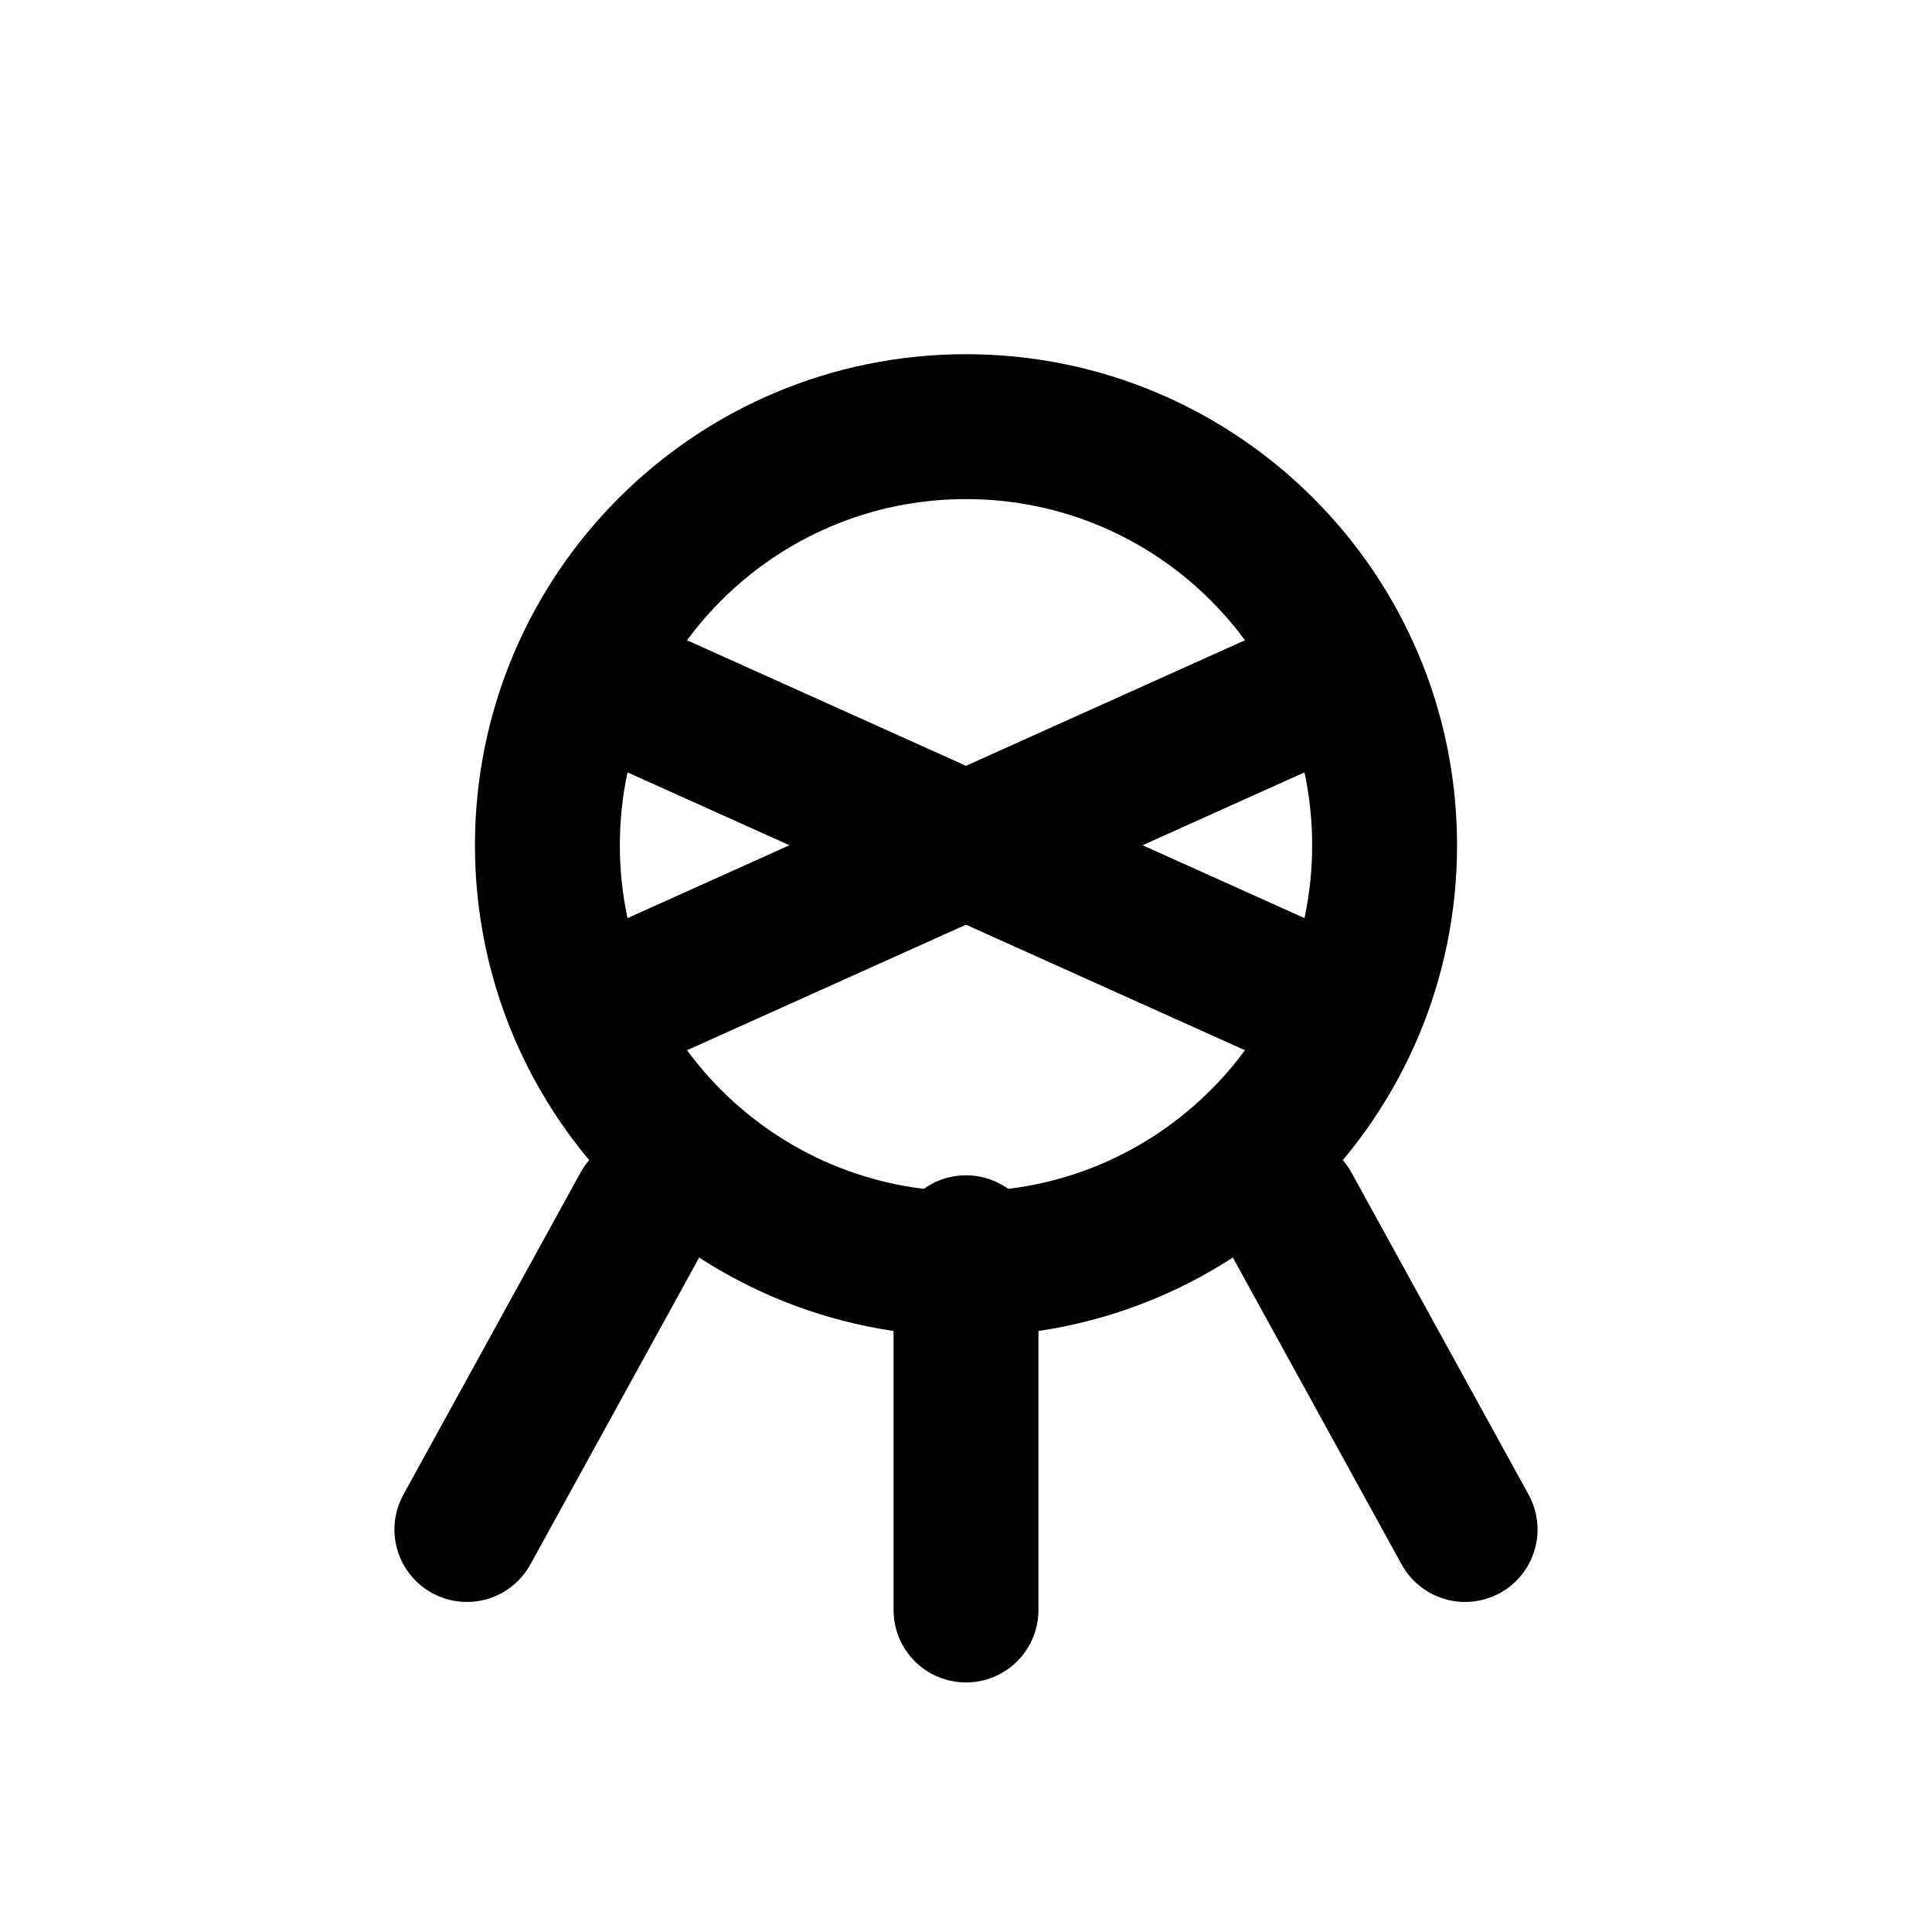
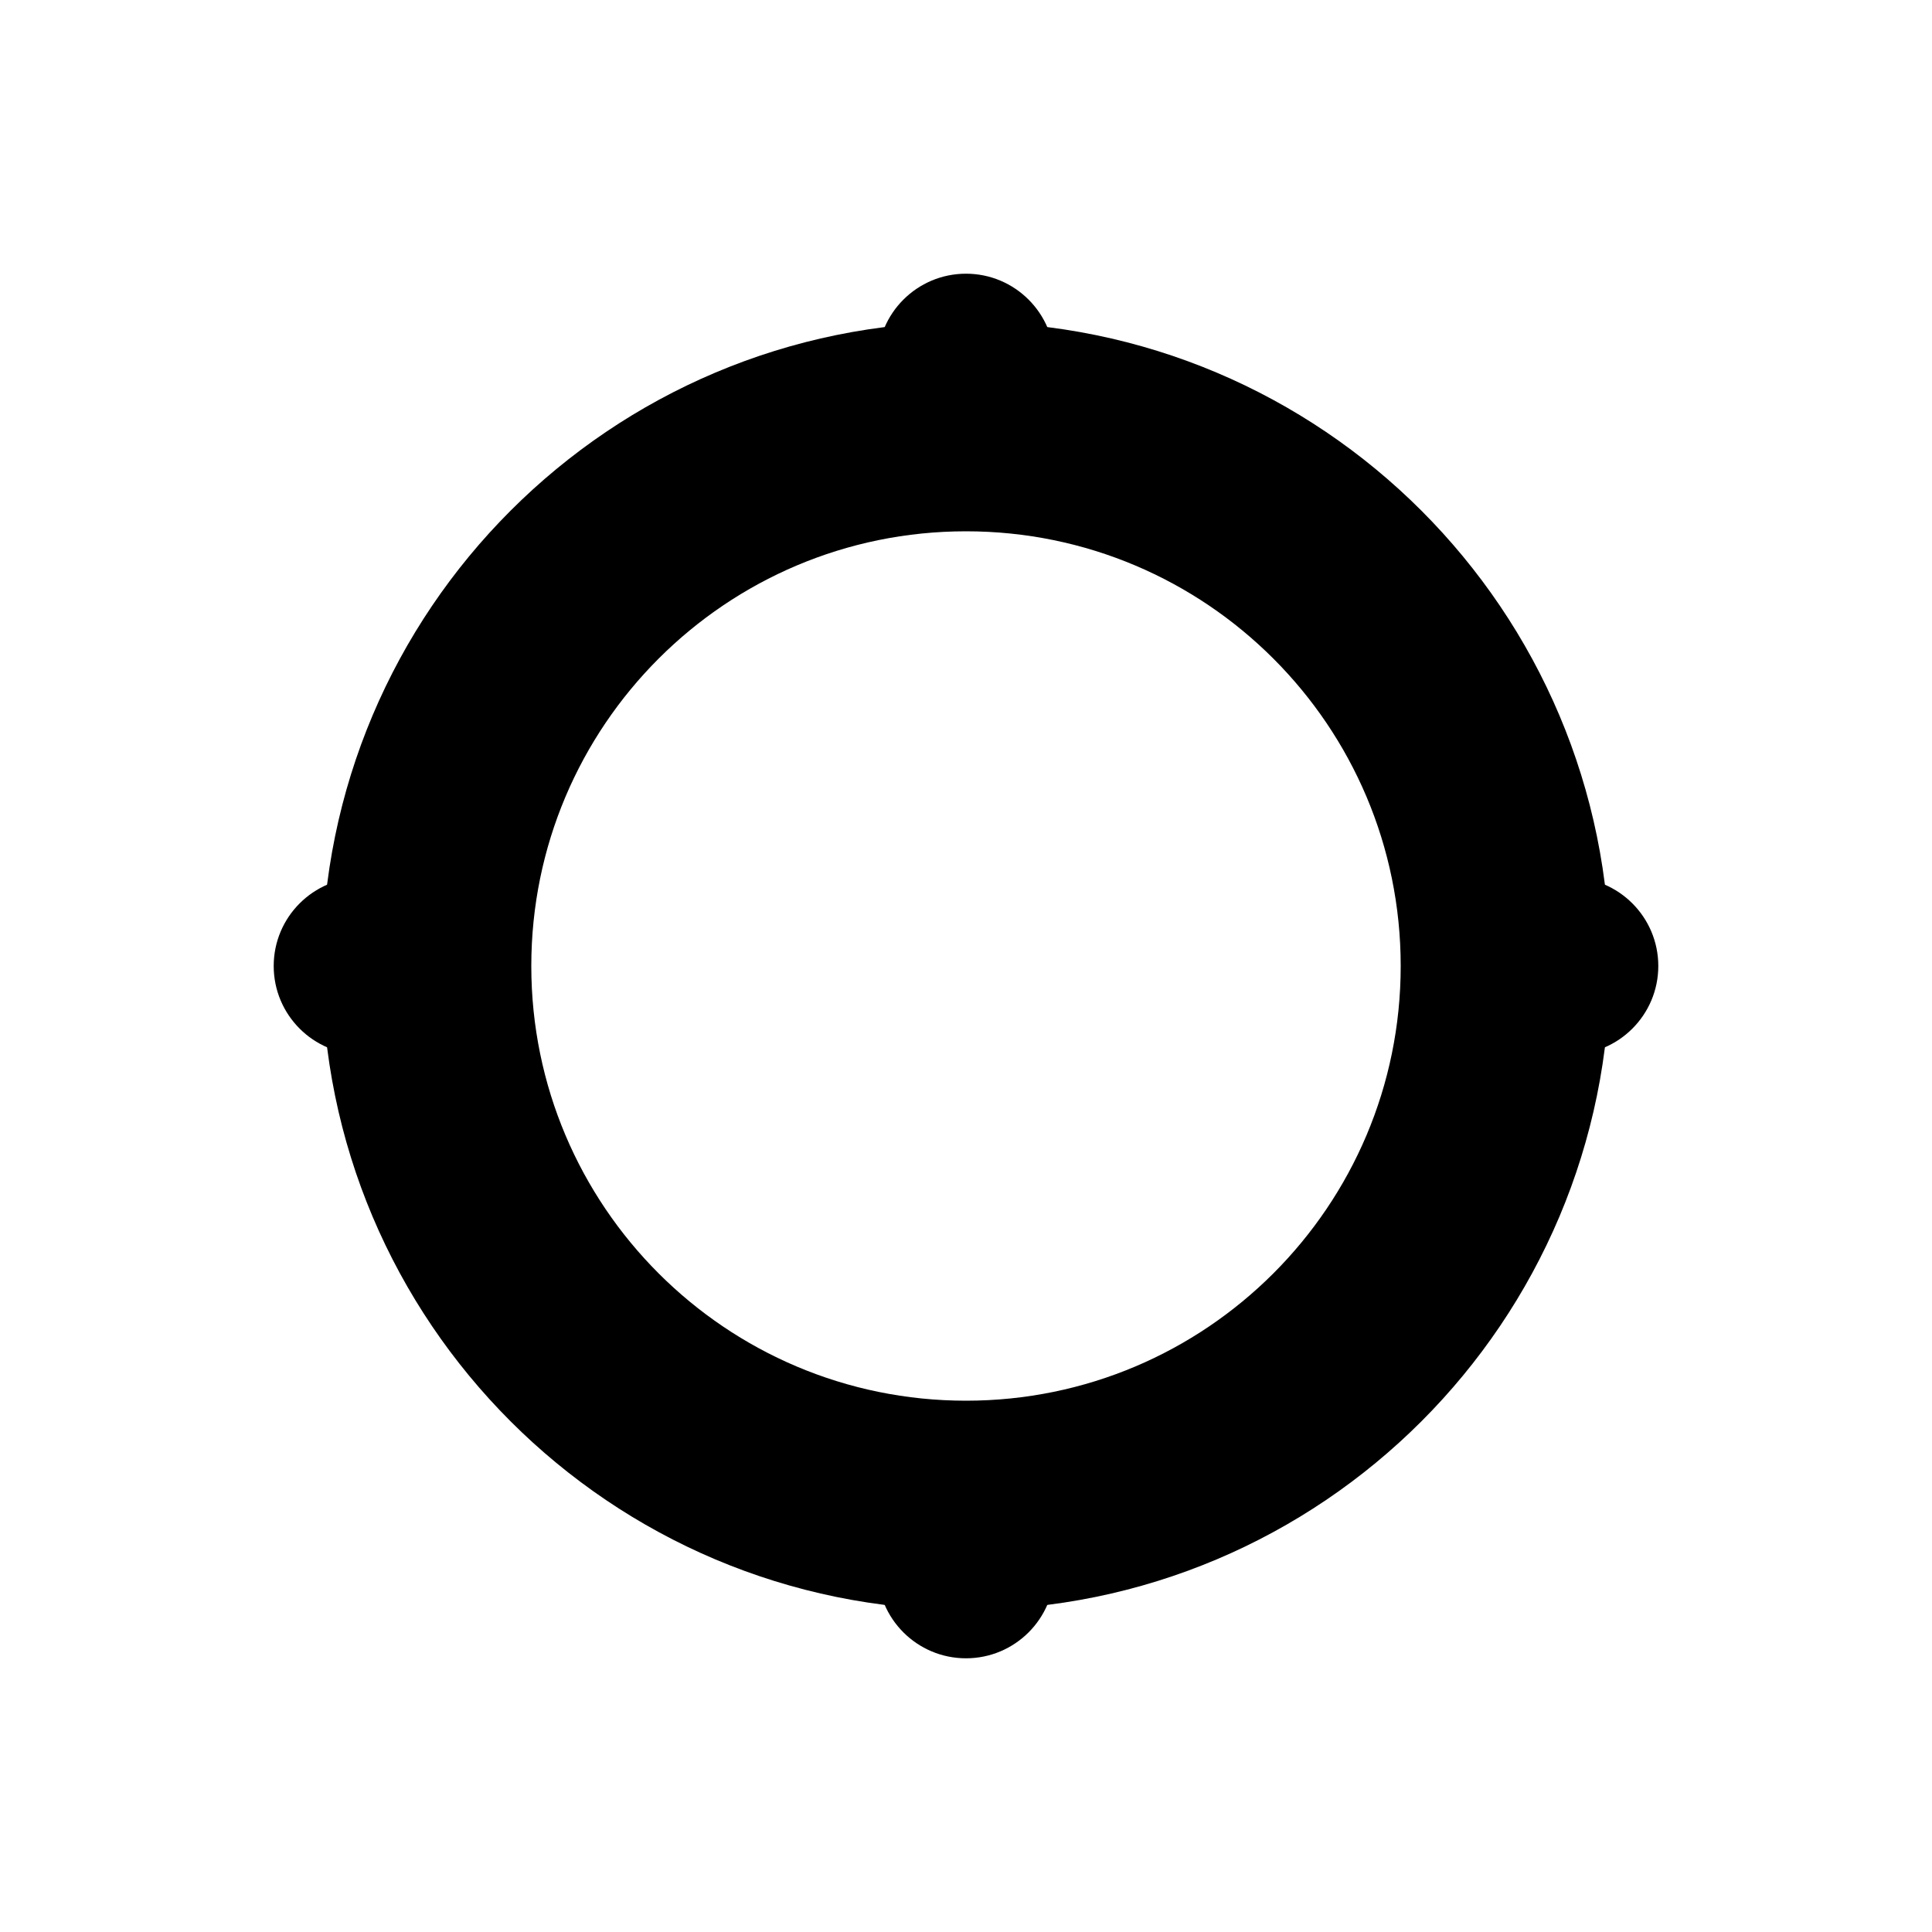
- <svg xmlns="http://www.w3.org/2000/svg" viewBox="0 0 24 24" fill="none" stroke="currentColor" stroke-width="1.8" stroke-linecap="round" stroke-linejoin="round">
-   <circle cx="12" cy="10.5" r="5.2" />
-   <path d="M8 8.7l8 3.6" />
-   <path d="M8 12.3l8-3.6" />
-   <path d="M8 15l-2.2 4" />
-   <path d="M16 15l2.2 4" />
-   <path d="M12 15.5v4.5" />
+ <svg xmlns="http://www.w3.org/2000/svg" viewBox="0 0 24 24" fill="currentColor">
+   <path fill-rule="evenodd" d="M12 4a8 8 0 100 16 8 8 0 000-16zm0 2.6a5.4 5.4 0 110 10.8 5.4 5.4 0 010-10.8z" />
+   <circle cx="12" cy="4.5" r="1.1" />
+   <circle cx="12" cy="19.5" r="1.1" />
+   <circle cx="4.5" cy="12" r="1.1" />
+   <circle cx="19.5" cy="12" r="1.1" />
</svg>
